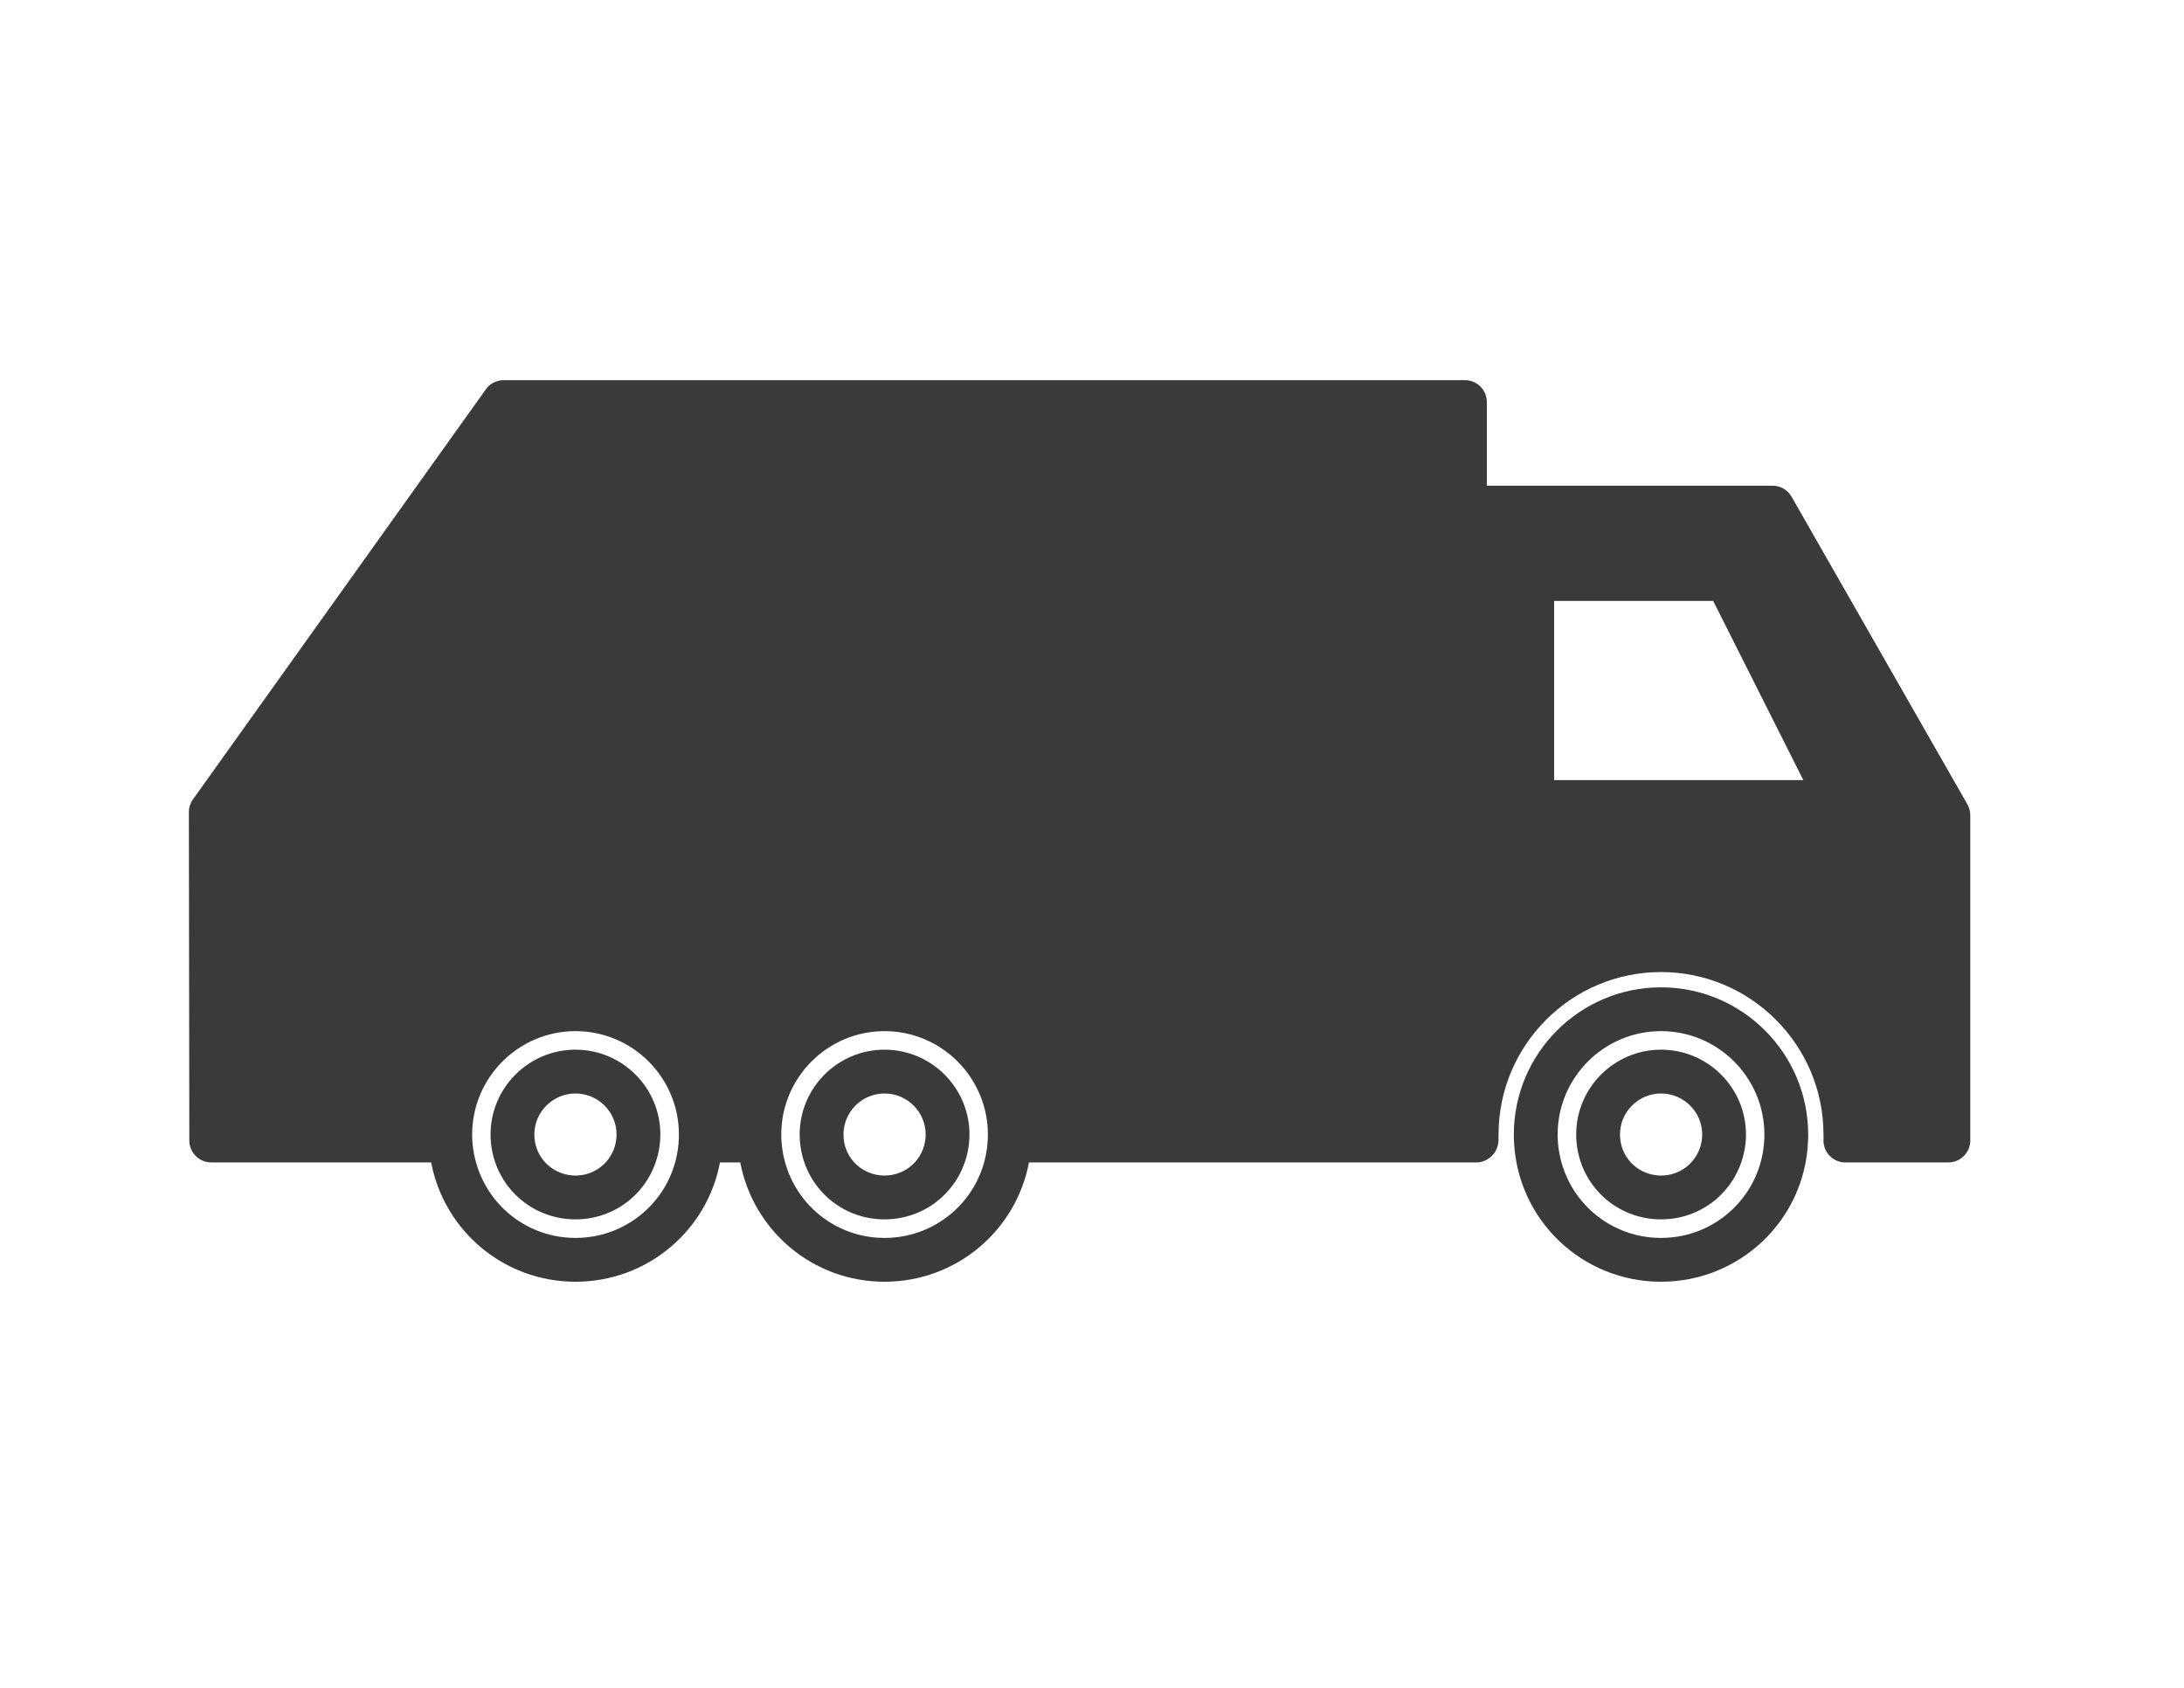
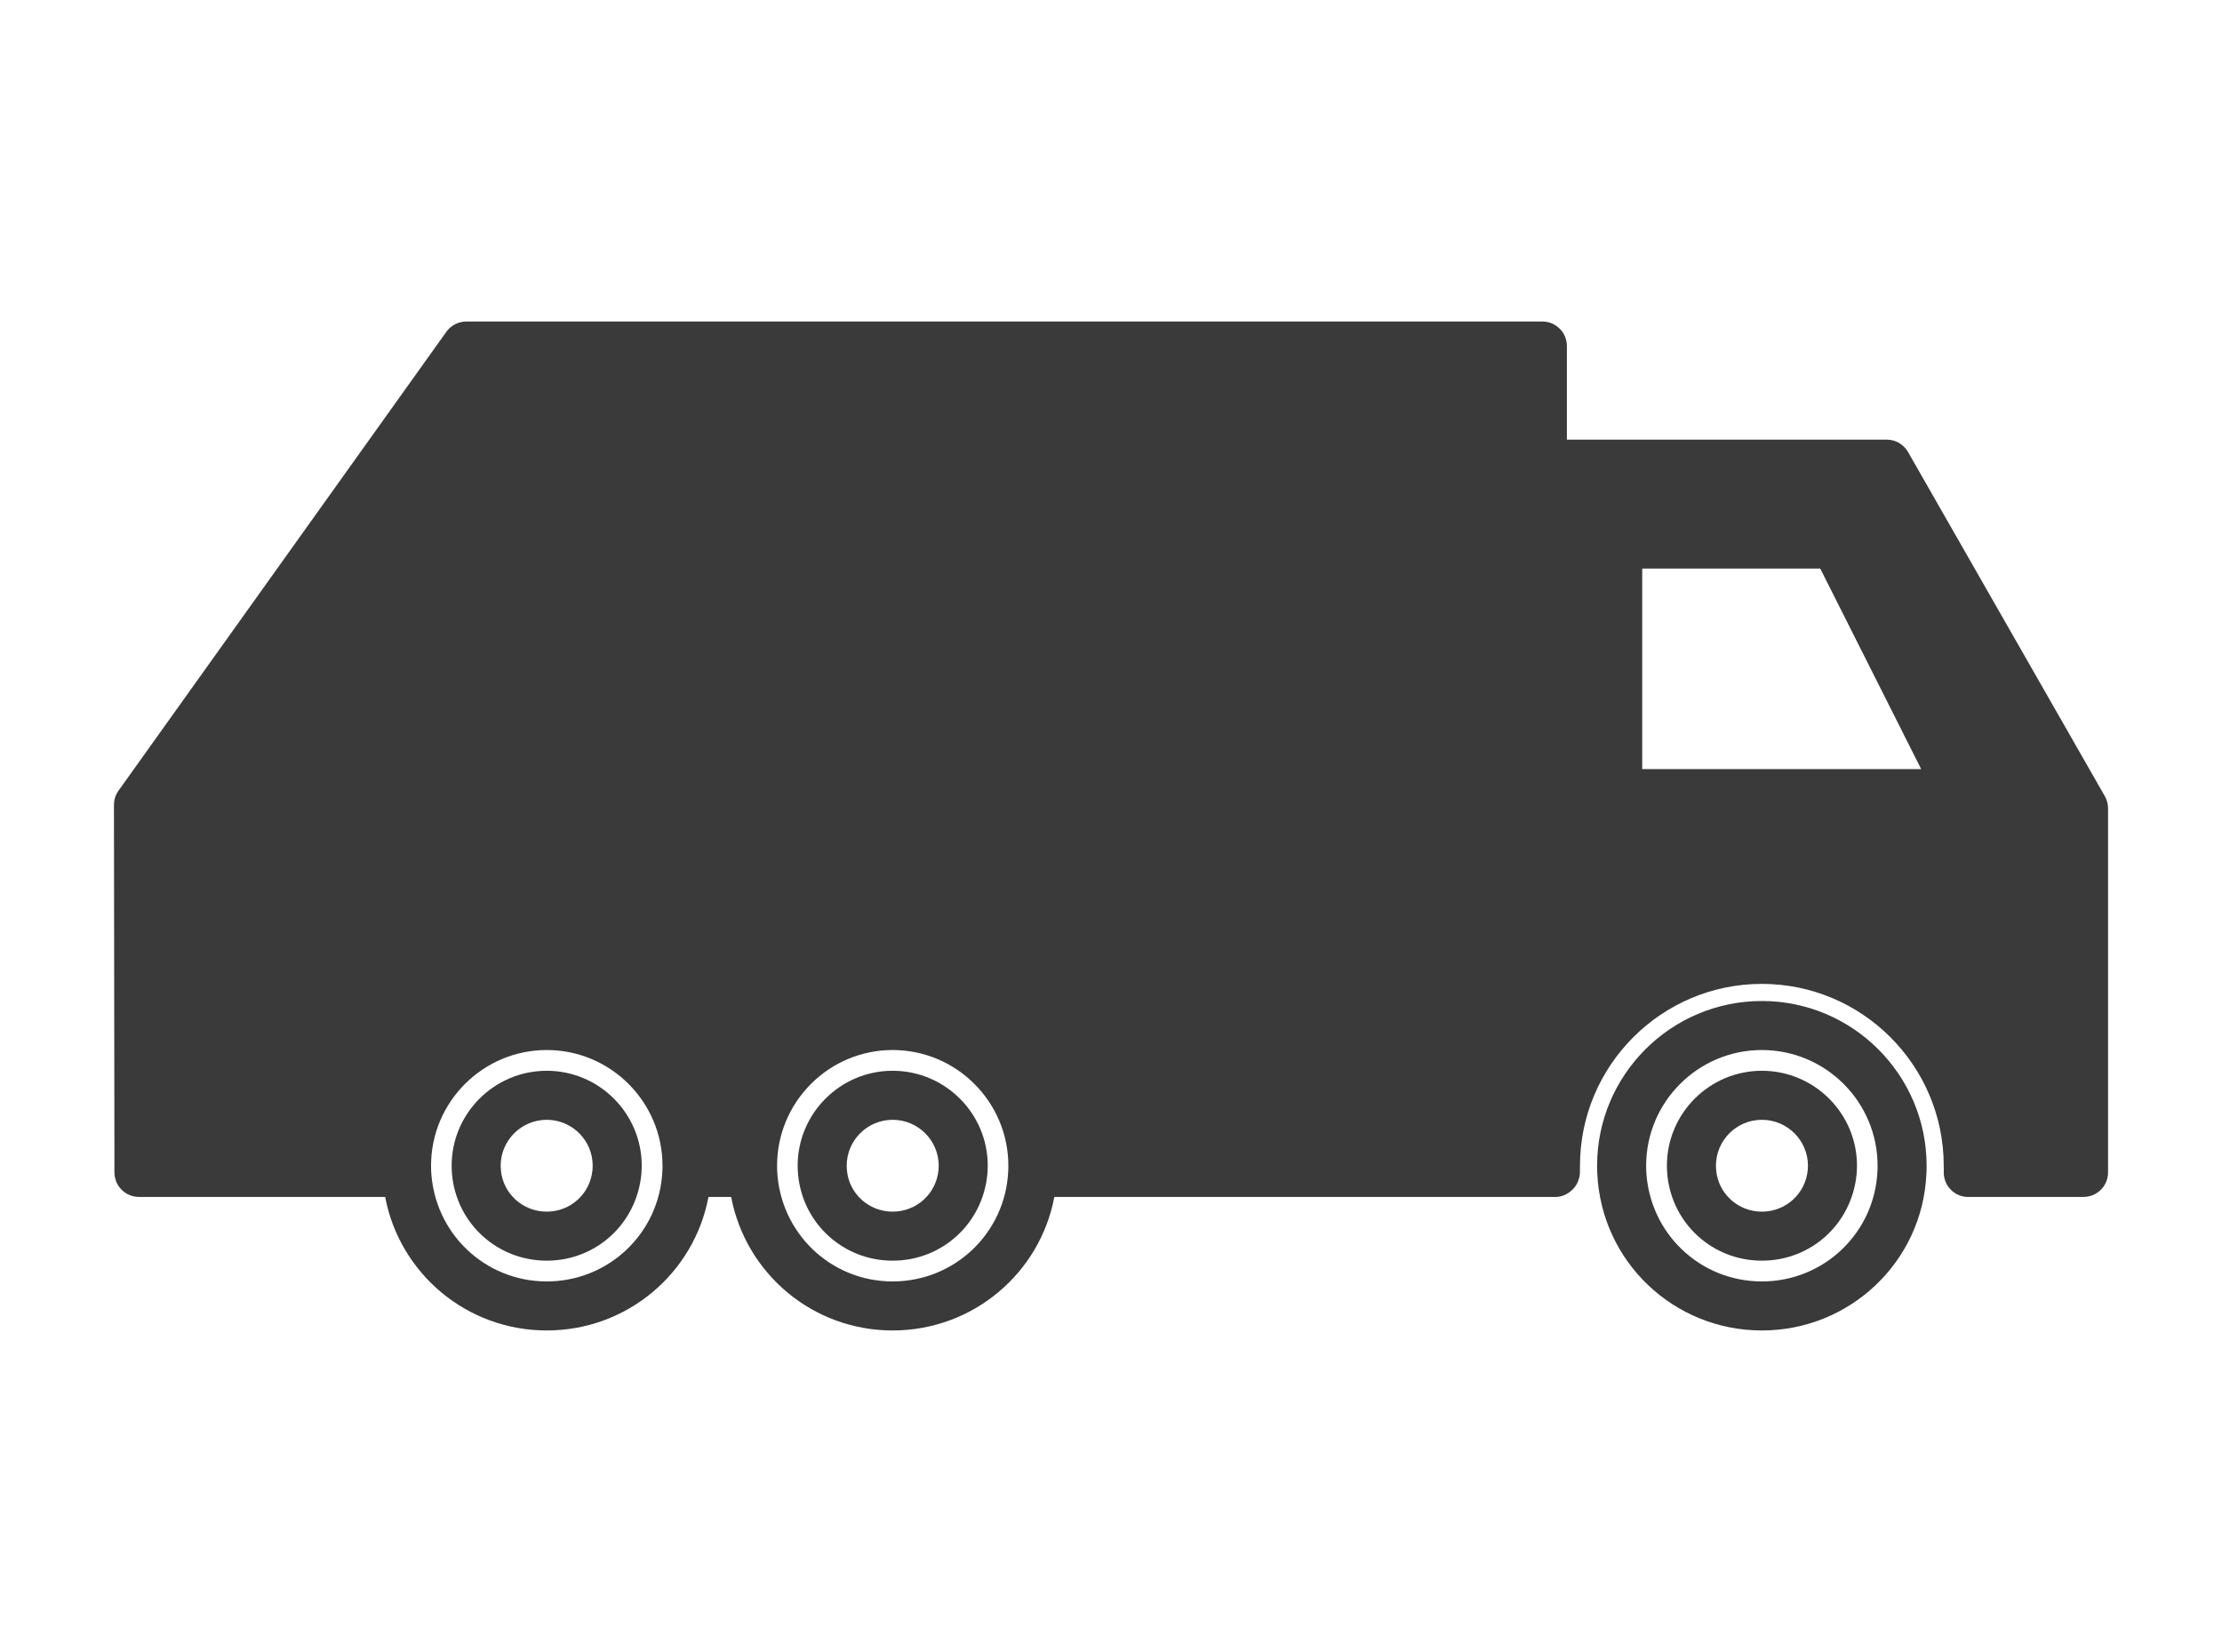
- <svg xmlns="http://www.w3.org/2000/svg" version="1.1" id="Capa_2" x="0px" y="0px" width="792px" height="612px" viewBox="0 0 792 612" enable-background="new 0 0 792 612" xml:space="preserve">
+ <svg xmlns="http://www.w3.org/2000/svg" version="1.1" id="Capa_2" x="0px" y="0px" width="780px" height="580px" viewBox="-65 16 780 580" enable-background="new -65 16 780 580" xml:space="preserve">
  <g>
-     <path fill="#3A3A3A" d="M602.346,358c-29.431,0-53.375,23.942-53.375,53.375c0,0.941,0.008,1.887,0.059,2.534   c1.316,28.508,24.735,50.841,53.315,50.841s51.997-22.333,53.297-50.614c0.067-0.874,0.075-1.82,0.075-2.761   C655.719,381.941,631.777,358,602.346,358z M639.789,413.174c-0.923,20.012-17.369,35.69-37.443,35.69   s-36.523-15.678-37.461-35.918c-0.036-0.502-0.028-1.034-0.028-1.572c0-20.674,16.819-37.49,37.49-37.49   c20.671,0,37.487,16.816,37.487,37.49C639.833,411.913,639.841,412.445,639.789,413.174z" />
-     <path fill="#3A3A3A" d="M602.346,380.607c-16.963,0-30.765,13.801-30.765,30.767c0,0.951,0.059,1.908,0.142,2.927   c1.52,15.87,14.686,27.835,30.622,27.835c15.965,0,29.154-11.966,30.687-28.001c0.067-0.874,0.129-1.82,0.129-2.761   C633.163,394.409,619.338,380.607,602.346,380.607z M617.208,412.781c-0.737,7.679-7.126,13.47-14.861,13.47   c-7.707,0-14.073-5.792-14.799-13.336c-0.036-0.491-0.08-1.013-0.08-1.541c0-8.206,6.676-14.882,14.879-14.882   c8.232,0,14.931,6.676,14.931,14.882C617.278,411.913,617.231,412.445,617.208,412.781z" />
-     <path fill="#3A3A3A" d="M713.448,291.63l-63.753-111.517c-1.414-2.477-4.046-4.002-6.896-4.002H539.183v-30.328   c0-4.385-3.555-7.943-7.943-7.943H182.652c-2.565,0-4.972,1.241-6.464,3.325L69.974,289.846c-0.964,1.35-1.481,2.968-1.479,4.628   l0.16,119.077c0.005,4.385,3.56,7.932,7.943,7.932h26.475h53.274c4.717,24.78,26.375,43.266,52.361,43.266   c26.047,0,47.748-18.571,52.386-43.266h7.349c4.714,24.78,26.35,43.266,52.31,43.266c26.055,0,47.76-18.582,52.386-43.265   l162.342,0.015c0,0,0.003,0,0.005,0c2.211,0,4.318-1.086,5.823-2.704c1.505-1.624,2.26-3.966,2.092-6.169l0.028-1.251   c0-32.489,26.431-58.918,58.918-58.918c32.487,0,58.916,26.429,58.916,58.918l0.023,1.577c-0.168,2.208,0.592,4.385,2.097,6.009   c1.502,1.618,3.612,2.539,5.823,2.539c0.003,0,0.008,0,0.013,0l37.334-0.016c4.388,0,7.943-3.558,7.943-7.943v-117.97   C714.495,294.19,714.133,292.83,713.448,291.63z M246.154,413.174c-0.923,20.012-17.372,35.69-37.446,35.69   c-20.074,0-36.52-15.678-37.461-35.949c-0.036-0.491-0.028-1.013-0.028-1.541c0-20.674,16.819-37.49,37.49-37.49   c20.671,0,37.49,16.816,37.49,37.49C246.198,411.913,246.206,412.445,246.154,413.174z M358.196,413.174   c-0.923,20.012-17.369,35.69-37.443,35.69c-20.045,0-36.468-15.678-37.407-35.918c-0.036-0.502-0.028-1.034-0.028-1.572   c0-20.674,16.793-37.49,37.435-37.49c20.671,0,37.49,16.816,37.49,37.49C358.243,411.902,358.25,412.424,358.196,413.174z    M563.585,282.855v-64.963h57.68l32.686,64.963H563.585z" />
-     <path fill="#3A3A3A" d="M208.708,380.607c-16.992,0-30.816,13.801-30.816,30.767c0,0.951,0.059,1.908,0.142,2.927   c1.52,15.87,14.709,27.835,30.674,27.835c15.937,0,29.102-11.966,30.633-27.97c0.072-0.884,0.132-1.841,0.132-2.792   C239.473,394.409,225.672,380.607,208.708,380.607z M223.518,412.781c-0.737,7.679-7.102,13.47-14.81,13.47   c-7.736,0-14.125-5.792-14.851-13.336c-0.036-0.491-0.08-1.013-0.08-1.541c0-8.206,6.699-14.882,14.931-14.882   c8.204,0,14.88,6.676,14.88,14.882C223.588,411.902,223.544,412.424,223.518,412.781z" />
-     <path fill="#3A3A3A" d="M320.753,380.607c-16.963,0-30.765,13.801-30.765,30.767c0,0.941,0.062,1.887,0.142,2.927   c1.52,15.87,14.686,27.835,30.623,27.835c15.965,0,29.154-11.966,30.685-27.97c0.072-0.884,0.132-1.841,0.132-2.792   C351.57,394.409,337.745,380.607,320.753,380.607z M335.614,412.781c-0.737,7.679-7.126,13.47-14.861,13.47   c-7.707,0-14.073-5.792-14.797-13.305c-0.036-0.502-0.083-1.034-0.083-1.572c0-8.206,6.676-14.882,14.879-14.882   c8.232,0,14.931,6.676,14.931,14.882C335.684,411.902,335.64,412.424,335.614,412.781z" />
+     <path fill="#3A3A3A" d="M553.476,367.445c-31.891,0-57.837,25.943-57.837,57.837c0,1.02,0.009,2.045,0.064,2.746   c1.426,30.891,26.803,55.091,57.772,55.091c30.969,0,56.343-24.2,57.752-54.845c0.073-0.947,0.081-1.972,0.081-2.992   C611.31,393.387,585.367,367.445,553.476,367.445z M594.048,427.231c-1,21.685-18.821,38.673-40.573,38.673   s-39.576-16.989-40.592-38.92c-0.039-0.544-0.03-1.12-0.03-1.703c0-22.402,18.225-40.624,40.624-40.624   c22.399,0,40.621,18.222,40.621,40.624C594.096,425.865,594.105,426.441,594.048,427.231z" />
+     <path fill="#3A3A3A" d="M553.476,391.942c-18.381,0-33.337,14.955-33.337,33.339c0,1.03,0.064,2.067,0.154,3.172   c1.647,17.197,15.914,30.162,33.182,30.162c17.3,0,31.591-12.966,33.252-30.342c0.073-0.947,0.14-1.972,0.14-2.992   C586.869,406.897,571.888,391.942,553.476,391.942z M569.58,426.805c-0.799,8.321-7.722,14.596-16.103,14.596   c-8.351,0-15.249-6.276-16.036-14.451c-0.039-0.532-0.087-1.098-0.087-1.67c0-8.892,7.234-16.126,16.123-16.126   c8.92,0,16.179,7.234,16.179,16.126C569.656,425.865,569.605,426.441,569.58,426.805z" />
+     <path fill="#3A3A3A" d="M673.865,295.527l-69.082-120.839c-1.532-2.684-4.384-4.337-7.472-4.337H485.033v-32.863   c0-4.752-3.852-8.607-8.607-8.607H98.699c-2.779,0-5.388,1.345-7.004,3.603L-23.397,293.594c-1.045,1.463-1.605,3.216-1.603,5.015   l0.173,129.031c0.005,4.752,3.858,8.595,8.607,8.595h28.688h57.727c5.111,26.851,28.58,46.883,56.738,46.883   c28.224,0,51.739-20.123,56.765-46.883h7.963c5.108,26.851,28.553,46.883,56.683,46.883c28.233,0,51.752-20.135,56.765-46.882   l175.912,0.016c0,0,0.003,0,0.005,0c2.396,0,4.679-1.177,6.31-2.93c1.631-1.76,2.449-4.298,2.267-6.685l0.03-1.356   c0-35.205,28.64-63.843,63.843-63.843c35.203,0,63.841,28.638,63.841,63.843l0.025,1.709c-0.182,2.393,0.641,4.752,2.272,6.511   c1.628,1.753,3.914,2.751,6.31,2.751c0.003,0,0.009,0,0.014,0l40.455-0.017c4.755,0,8.607-3.855,8.607-8.607V299.798   C674.999,298.301,674.607,296.827,673.865,295.527z M167.509,427.231c-1,21.685-18.824,38.673-40.576,38.673   s-39.573-16.989-40.592-38.954c-0.039-0.532-0.03-1.098-0.03-1.67c0-22.402,18.225-40.624,40.624-40.624   s40.624,18.222,40.624,40.624C167.557,425.865,167.566,426.441,167.509,427.231z M288.917,427.231   c-1,21.685-18.821,38.673-40.573,38.673c-21.721,0-39.516-16.989-40.534-38.92c-0.039-0.544-0.03-1.12-0.03-1.703   c0-22.402,18.197-40.624,40.564-40.624c22.399,0,40.624,18.222,40.624,40.624C288.968,425.853,288.976,426.418,288.917,427.231z    M511.474,286.019v-70.393h62.501l35.418,70.393H511.474z" />
+     <path fill="#3A3A3A" d="M126.933,391.942c-18.412,0-33.392,14.955-33.392,33.339c0,1.03,0.064,2.067,0.154,3.172   c1.647,17.197,15.939,30.162,33.238,30.162c17.269,0,31.535-12.966,33.194-30.308c0.078-0.958,0.143-1.995,0.143-3.025   C160.27,406.897,145.315,391.942,126.933,391.942z M142.981,426.805c-0.799,8.321-7.696,14.596-16.048,14.596   c-8.383,0-15.306-6.276-16.092-14.451c-0.039-0.532-0.087-1.098-0.087-1.67c0-8.892,7.259-16.126,16.179-16.126   c8.89,0,16.124,7.234,16.124,16.126C143.057,425.853,143.01,426.418,142.981,426.805z" />
+     <path fill="#3A3A3A" d="M248.344,391.942c-18.381,0-33.337,14.955-33.337,33.339c0,1.02,0.067,2.045,0.154,3.172   c1.647,17.197,15.914,30.162,33.183,30.162c17.3,0,31.591-12.966,33.25-30.308c0.078-0.958,0.143-1.995,0.143-3.025   C281.737,406.897,266.757,391.942,248.344,391.942z M264.447,426.805c-0.799,8.321-7.722,14.596-16.103,14.596   c-8.351,0-15.249-6.276-16.034-14.417c-0.039-0.544-0.09-1.12-0.09-1.703c0-8.892,7.234-16.126,16.123-16.126   c8.92,0,16.179,7.234,16.179,16.126C264.523,425.853,264.476,426.418,264.447,426.805z" />
  </g>
</svg>
